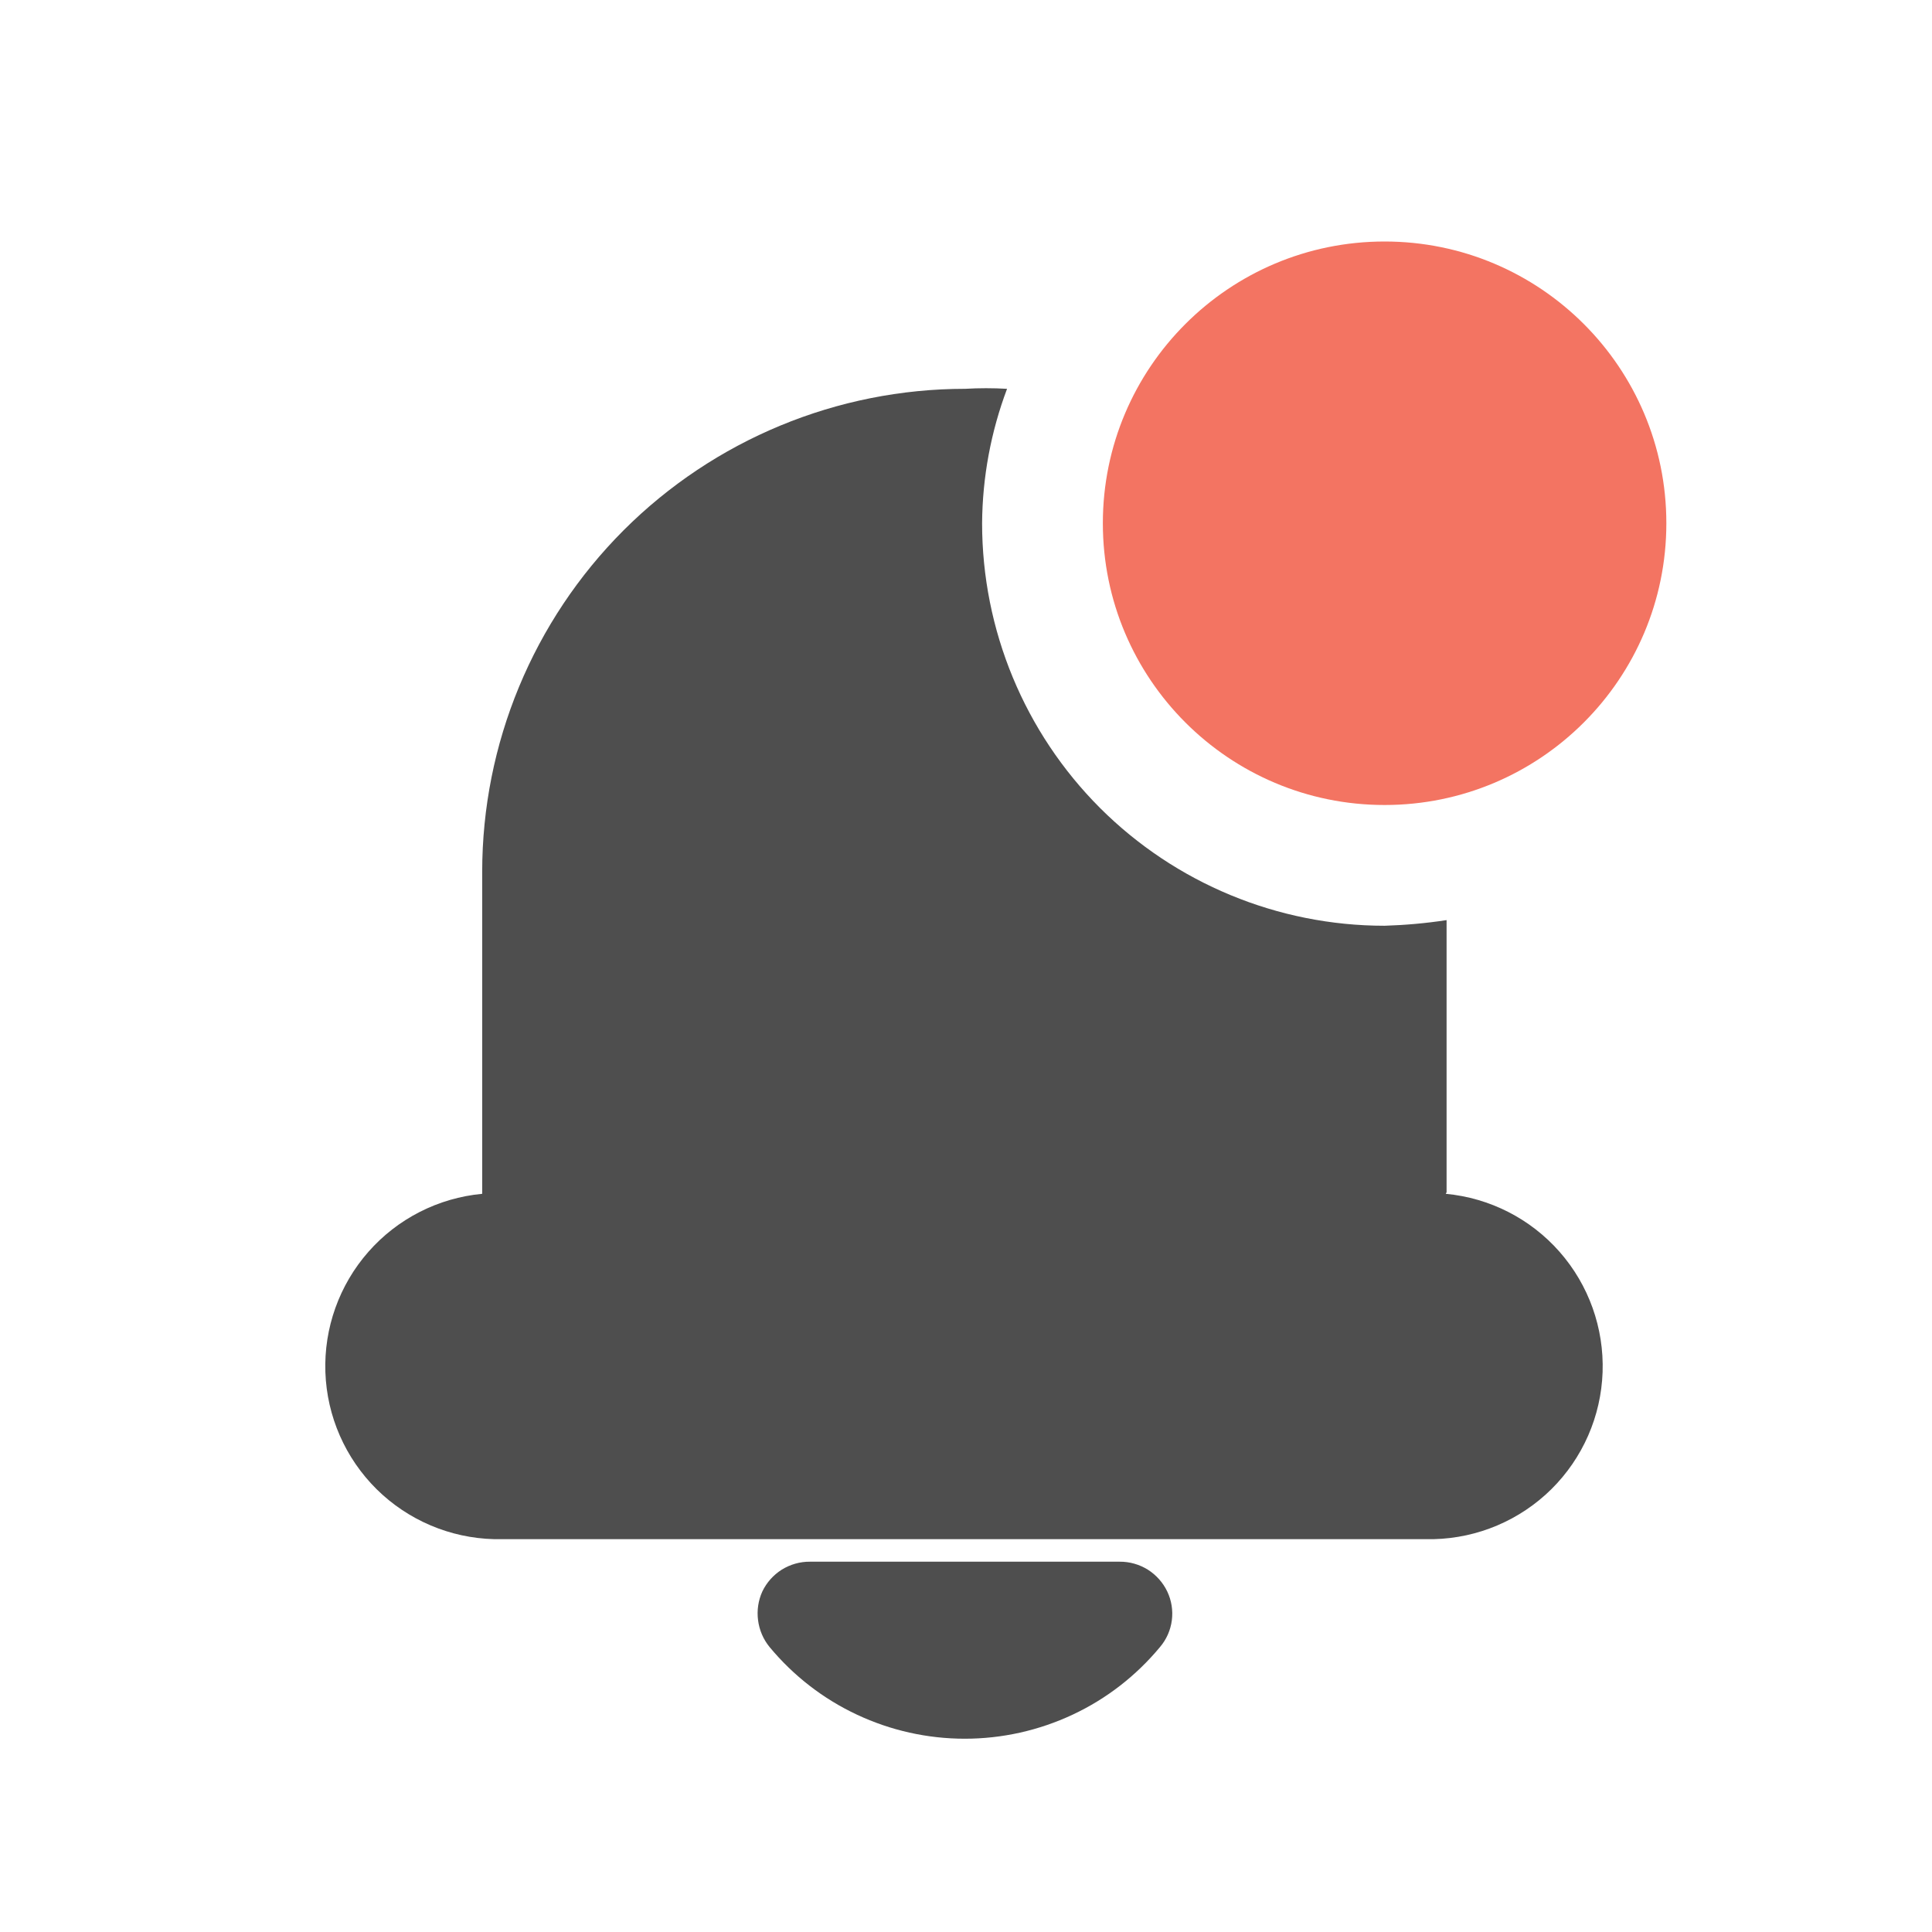
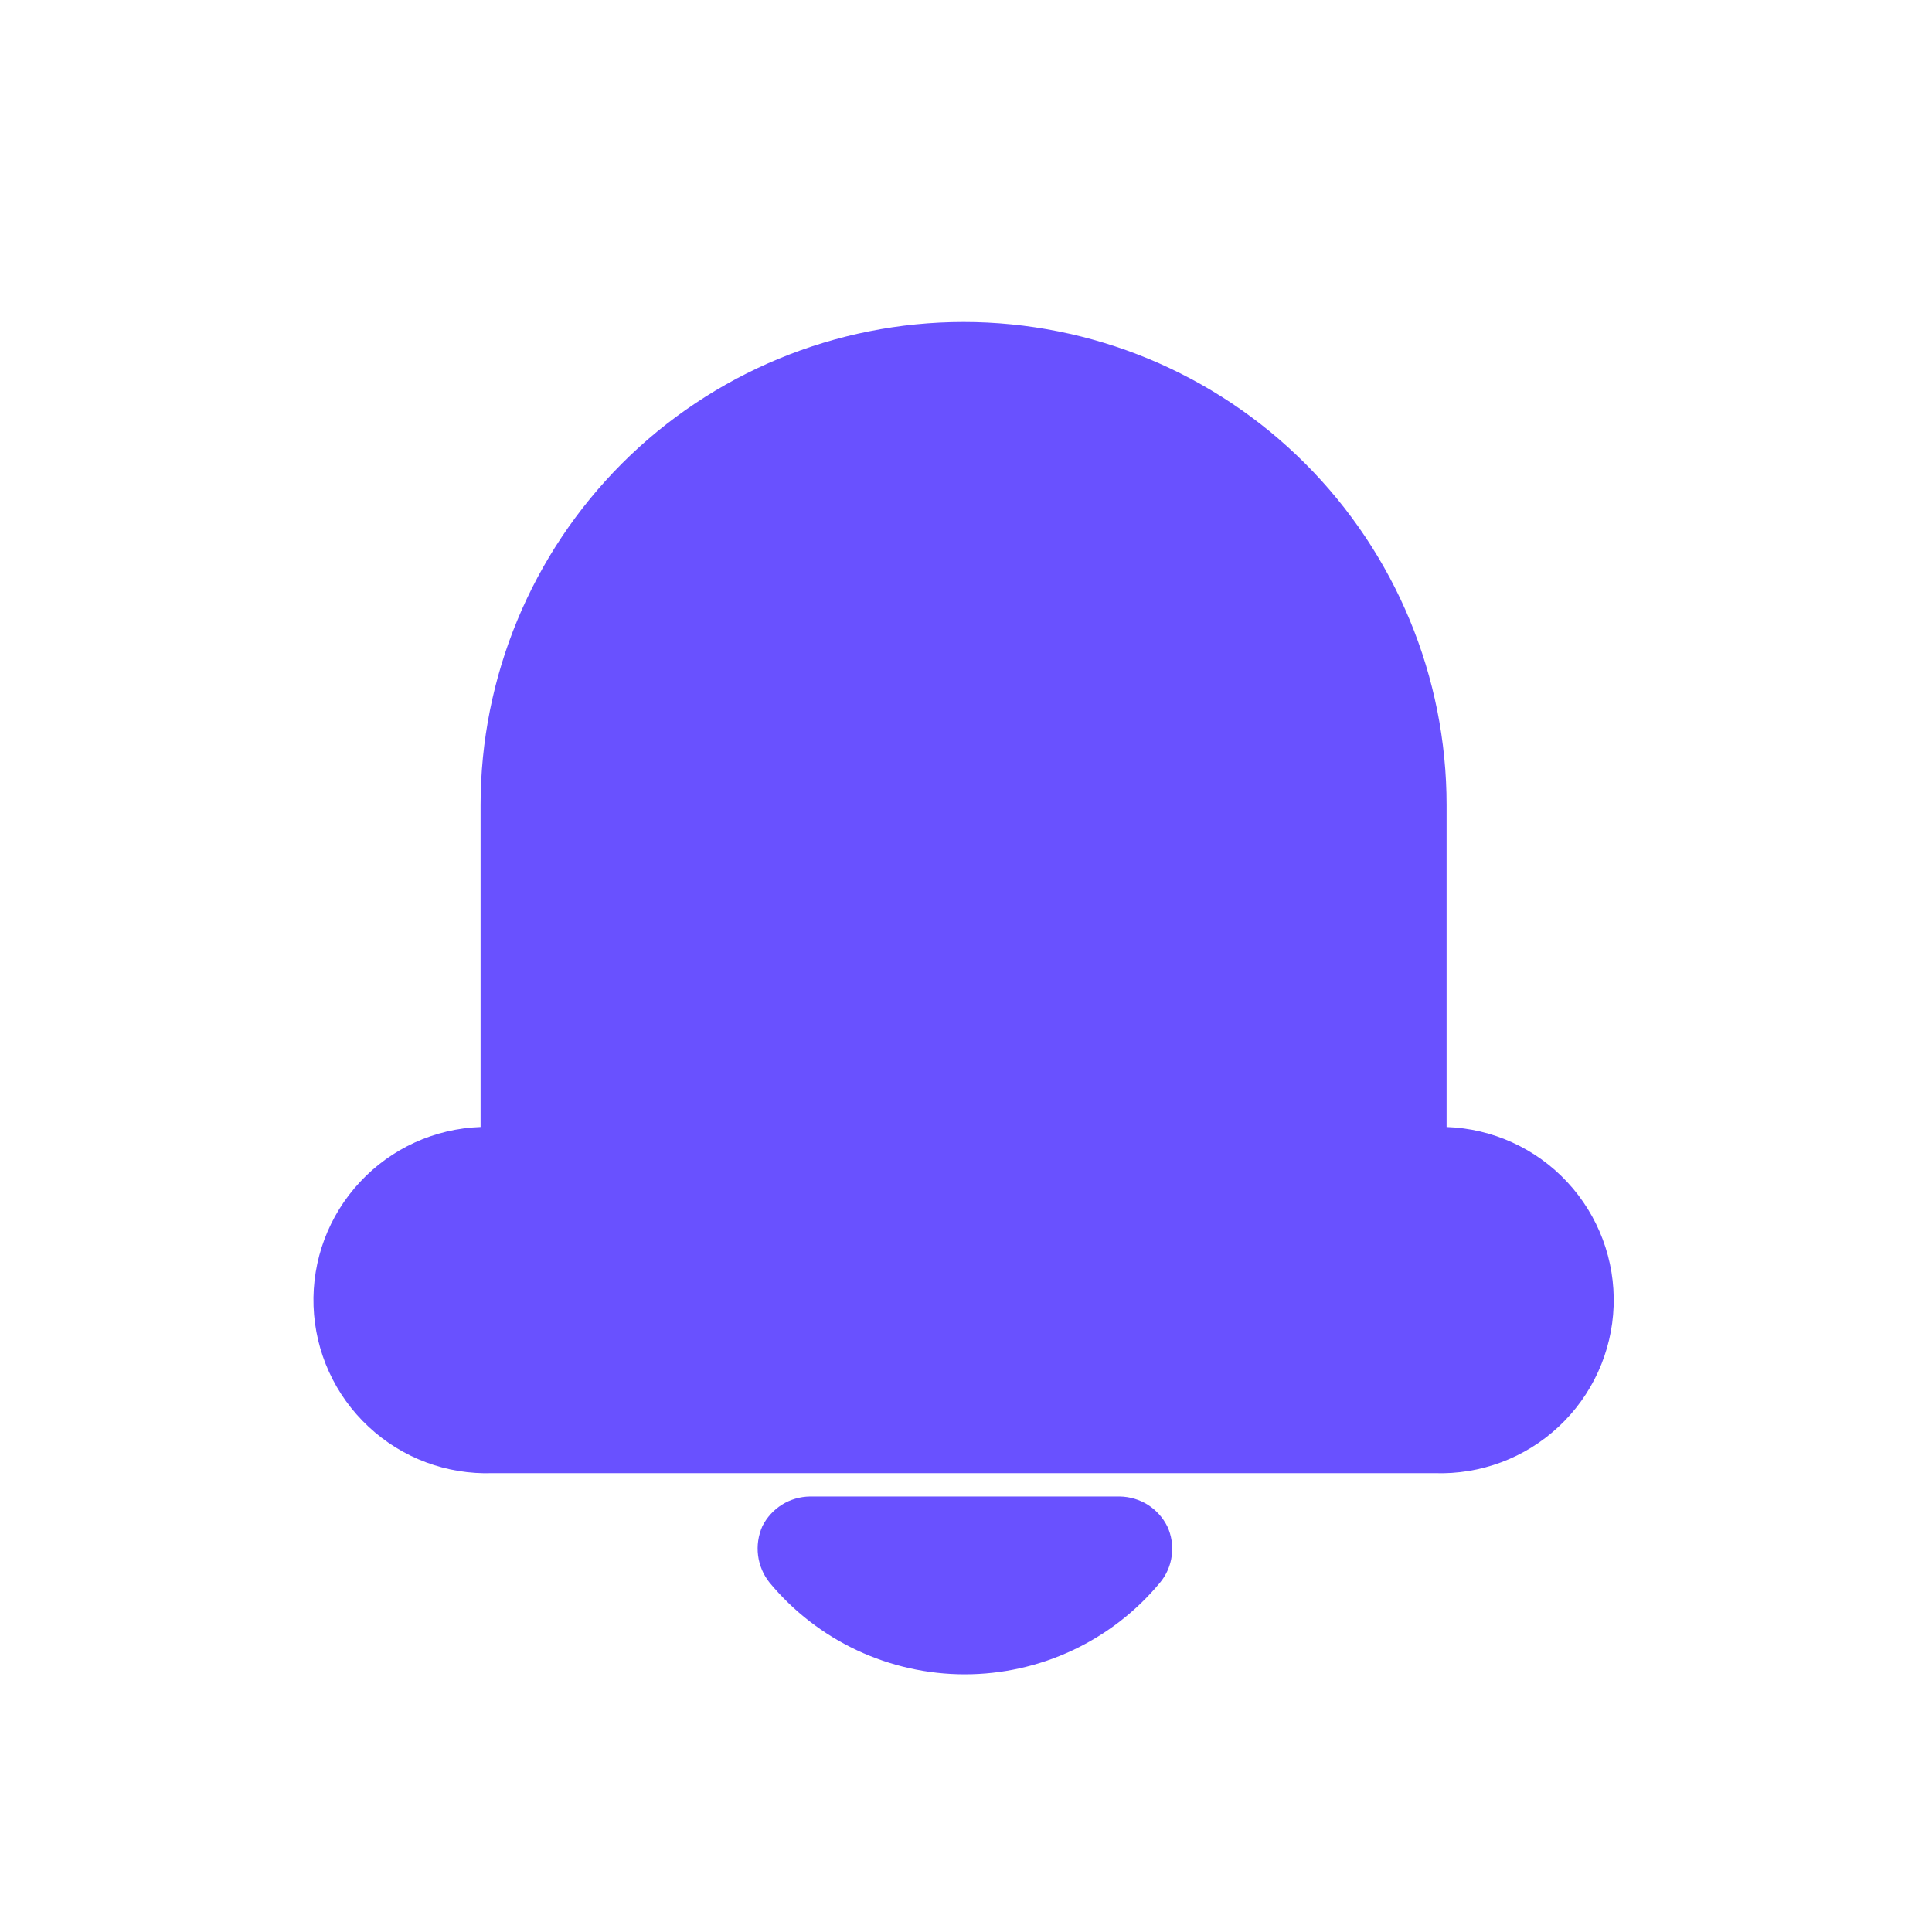
<svg xmlns="http://www.w3.org/2000/svg" width="24" height="24" viewBox="0 0 24 24" fill="none">
-   <path d="M13.91 19.4H10.06C9.937 19.399 9.816 19.434 9.711 19.499C9.607 19.565 9.523 19.659 9.47 19.77C9.419 19.882 9.401 20.006 9.417 20.128C9.433 20.25 9.482 20.365 9.56 20.46C9.856 20.817 10.226 21.104 10.645 21.3C11.064 21.497 11.522 21.599 11.985 21.599C12.448 21.599 12.905 21.497 13.325 21.3C13.744 21.104 14.114 20.817 14.41 20.46C14.49 20.366 14.541 20.251 14.557 20.128C14.573 20.006 14.553 19.881 14.5 19.77C14.447 19.659 14.363 19.565 14.259 19.499C14.154 19.434 14.033 19.399 13.91 19.4Z" fill="#4E4E4E" />
-   <path d="M17.2 10C19.133 10 20.7 8.433 20.7 6.5C20.7 4.567 19.133 3 17.2 3C15.267 3 13.7 4.567 13.7 6.5C13.7 8.433 15.267 10 17.2 10Z" fill="#F37462" />
-   <path d="M17.97 14.81V11.43C17.715 11.469 17.458 11.492 17.2 11.5C15.874 11.5 14.602 10.973 13.664 10.036C12.727 9.098 12.2 7.826 12.2 6.5C12.204 5.929 12.309 5.364 12.51 4.83C12.337 4.82 12.163 4.82 11.99 4.83C10.399 4.83 8.873 5.462 7.747 6.587C6.622 7.713 5.99 9.239 5.99 10.83V14.83C5.444 14.881 4.938 15.139 4.576 15.551C4.214 15.963 4.023 16.498 4.042 17.046C4.061 17.594 4.289 18.114 4.679 18.5C5.069 18.885 5.592 19.107 6.14 19.12H17.81C18.358 19.107 18.881 18.885 19.271 18.5C19.661 18.114 19.889 17.594 19.908 17.046C19.927 16.498 19.736 15.963 19.374 15.551C19.012 15.139 18.506 14.881 17.96 14.83L17.97 14.81Z" fill="#4E4E4E" />
+   <path d="M17.97 14V10C17.97 8.409 17.338 6.883 16.212 5.757C15.087 4.632 13.561 4 11.97 4C10.379 4 8.852 4.632 7.727 5.757C6.602 6.883 5.97 8.409 5.97 10V14C5.4 14.02 4.861 14.265 4.472 14.683C4.082 15.1 3.875 15.655 3.895 16.225C3.915 16.795 4.16 17.334 4.578 17.723C4.995 18.113 5.55 18.32 6.12 18.3H17.82C18.39 18.32 18.945 18.113 19.362 17.723C19.779 17.334 20.025 16.795 20.045 16.225C20.065 15.655 19.857 15.1 19.468 14.683C19.079 14.265 18.54 14.02 17.97 14Z" fill="#6951FF" />
+   <path d="M13.91 18.59H10.06C9.937 18.592 9.817 18.627 9.713 18.692C9.609 18.758 9.525 18.85 9.47 18.96C9.42 19.074 9.401 19.199 9.417 19.323C9.433 19.446 9.482 19.563 9.56 19.66C9.856 20.017 10.226 20.303 10.645 20.5C11.065 20.697 11.522 20.799 11.985 20.799C12.448 20.799 12.906 20.697 13.325 20.5C13.744 20.303 14.114 20.017 14.41 19.66C14.49 19.564 14.541 19.447 14.556 19.323C14.572 19.199 14.553 19.073 14.5 18.96C14.445 18.85 14.361 18.758 14.257 18.692C14.153 18.627 14.033 18.592 13.91 18.59Z" fill="#6951FF" />
</svg>
